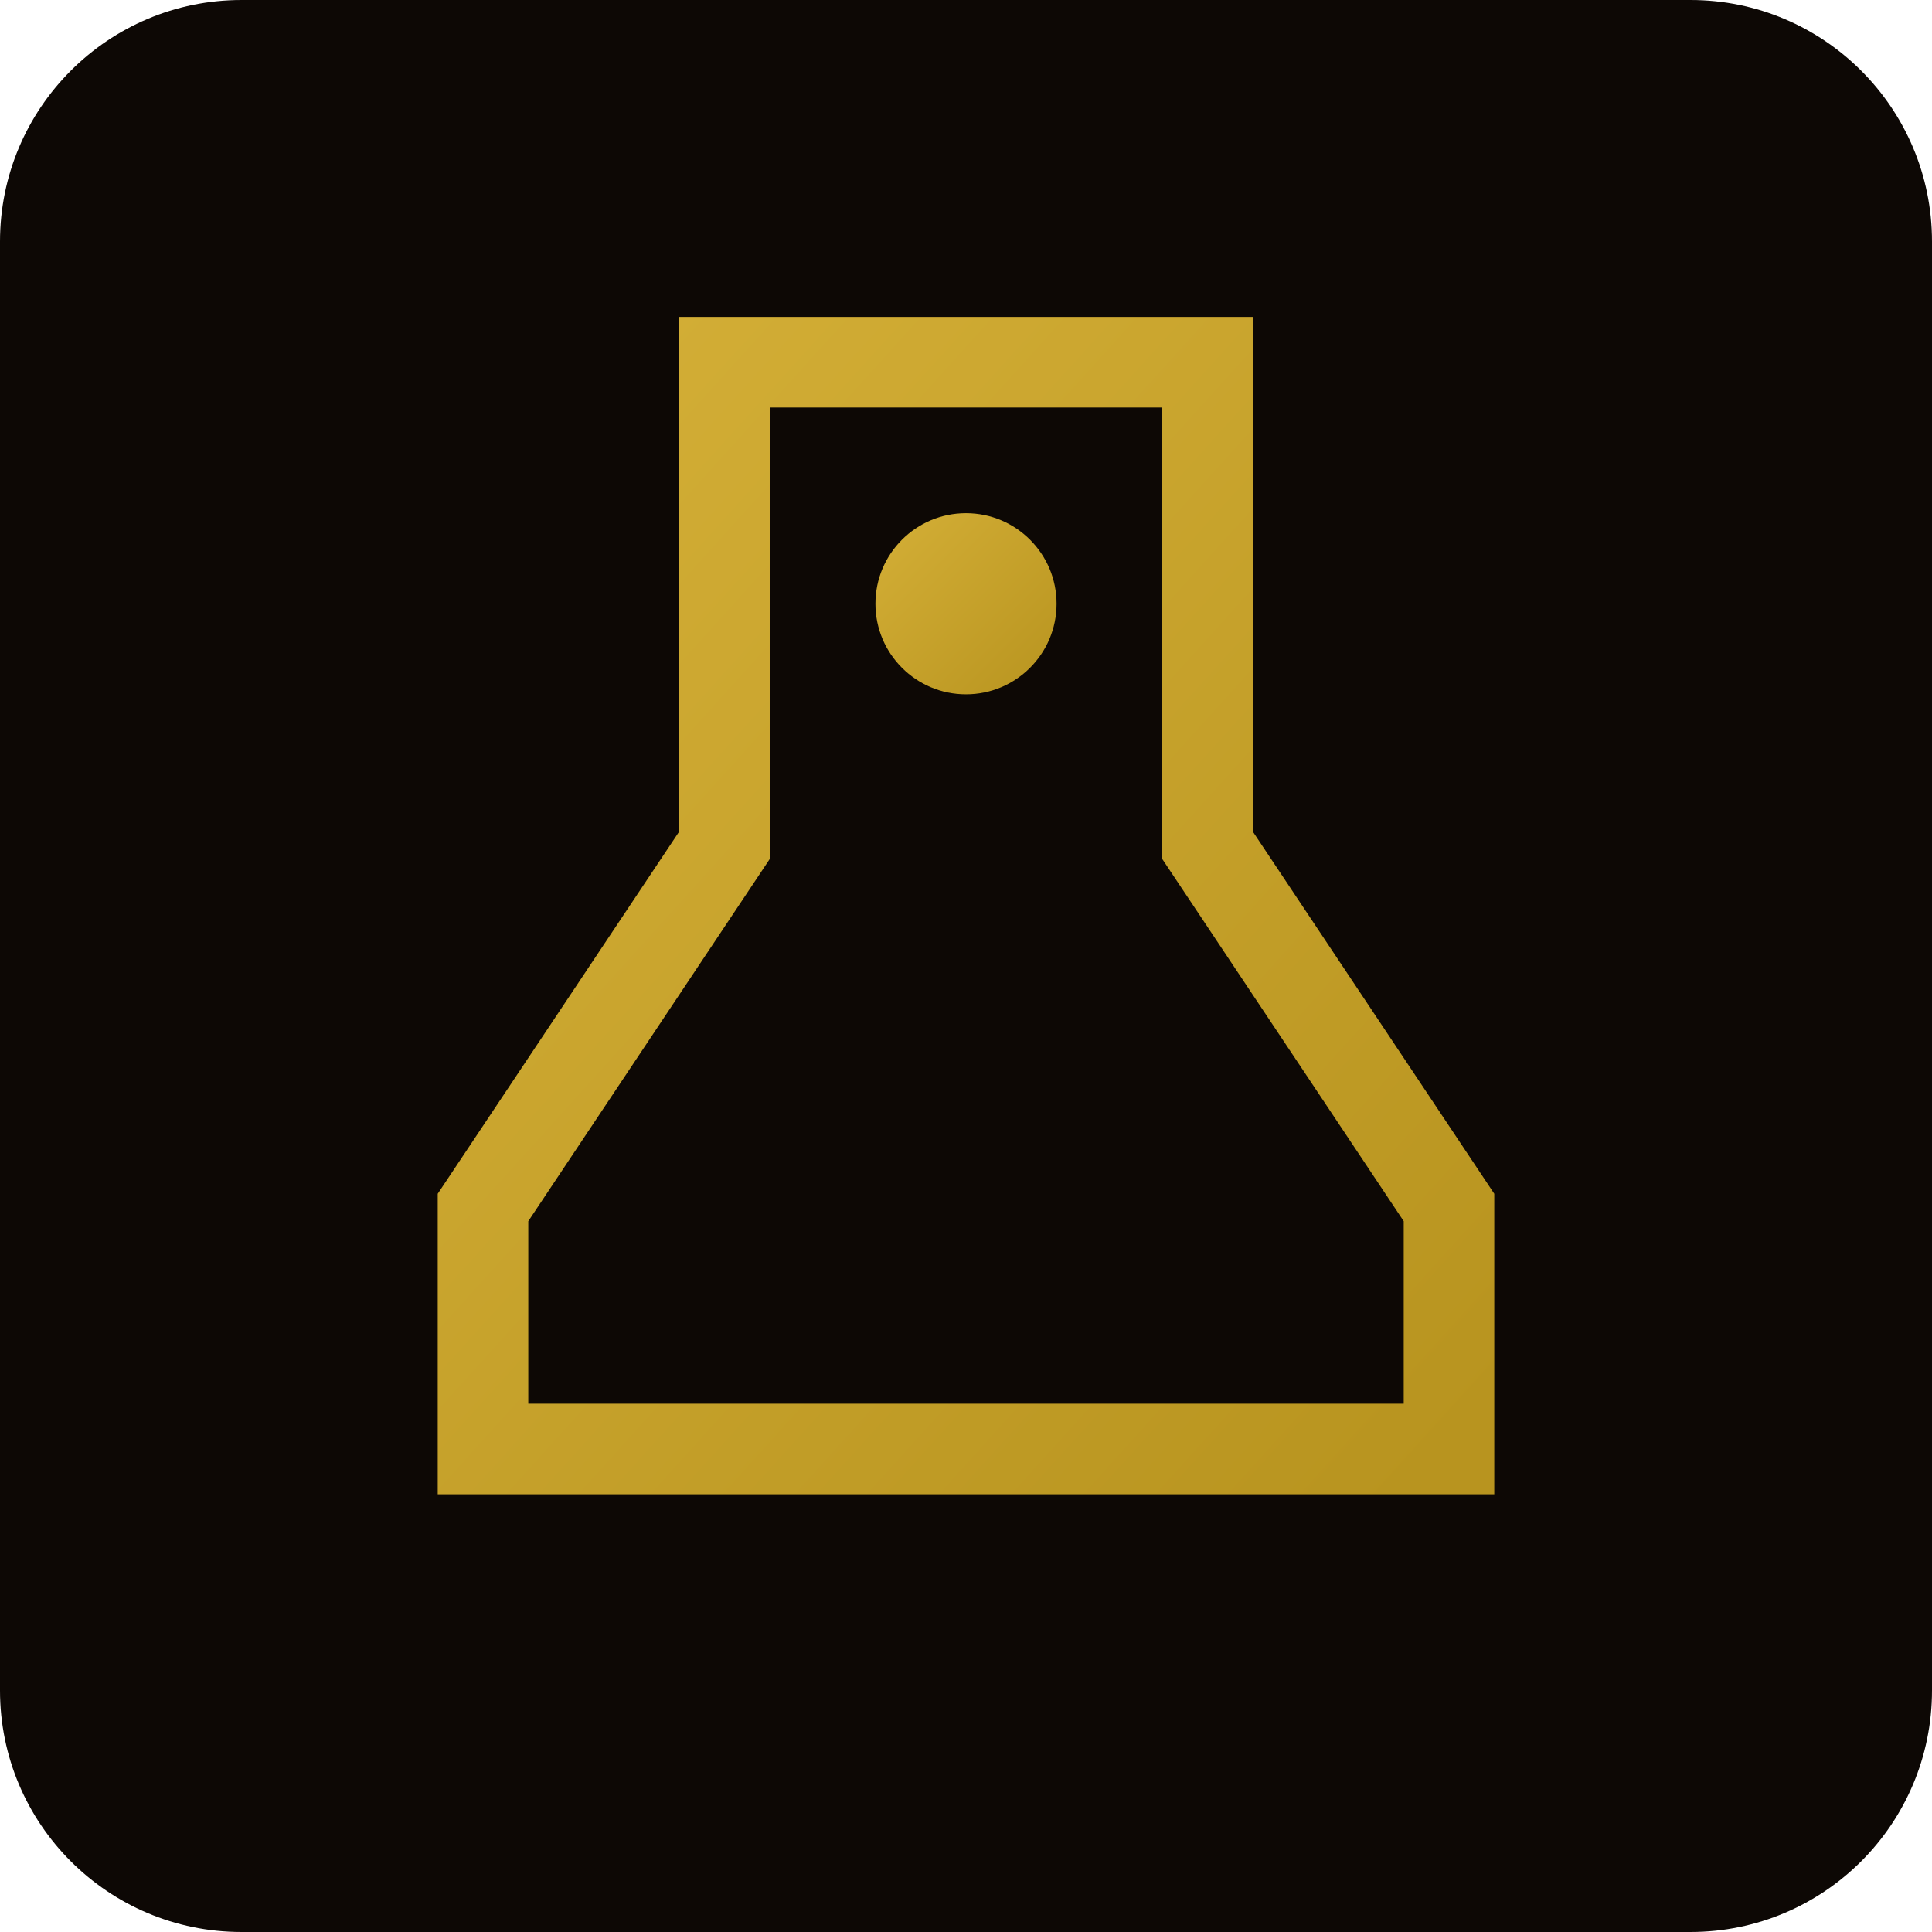
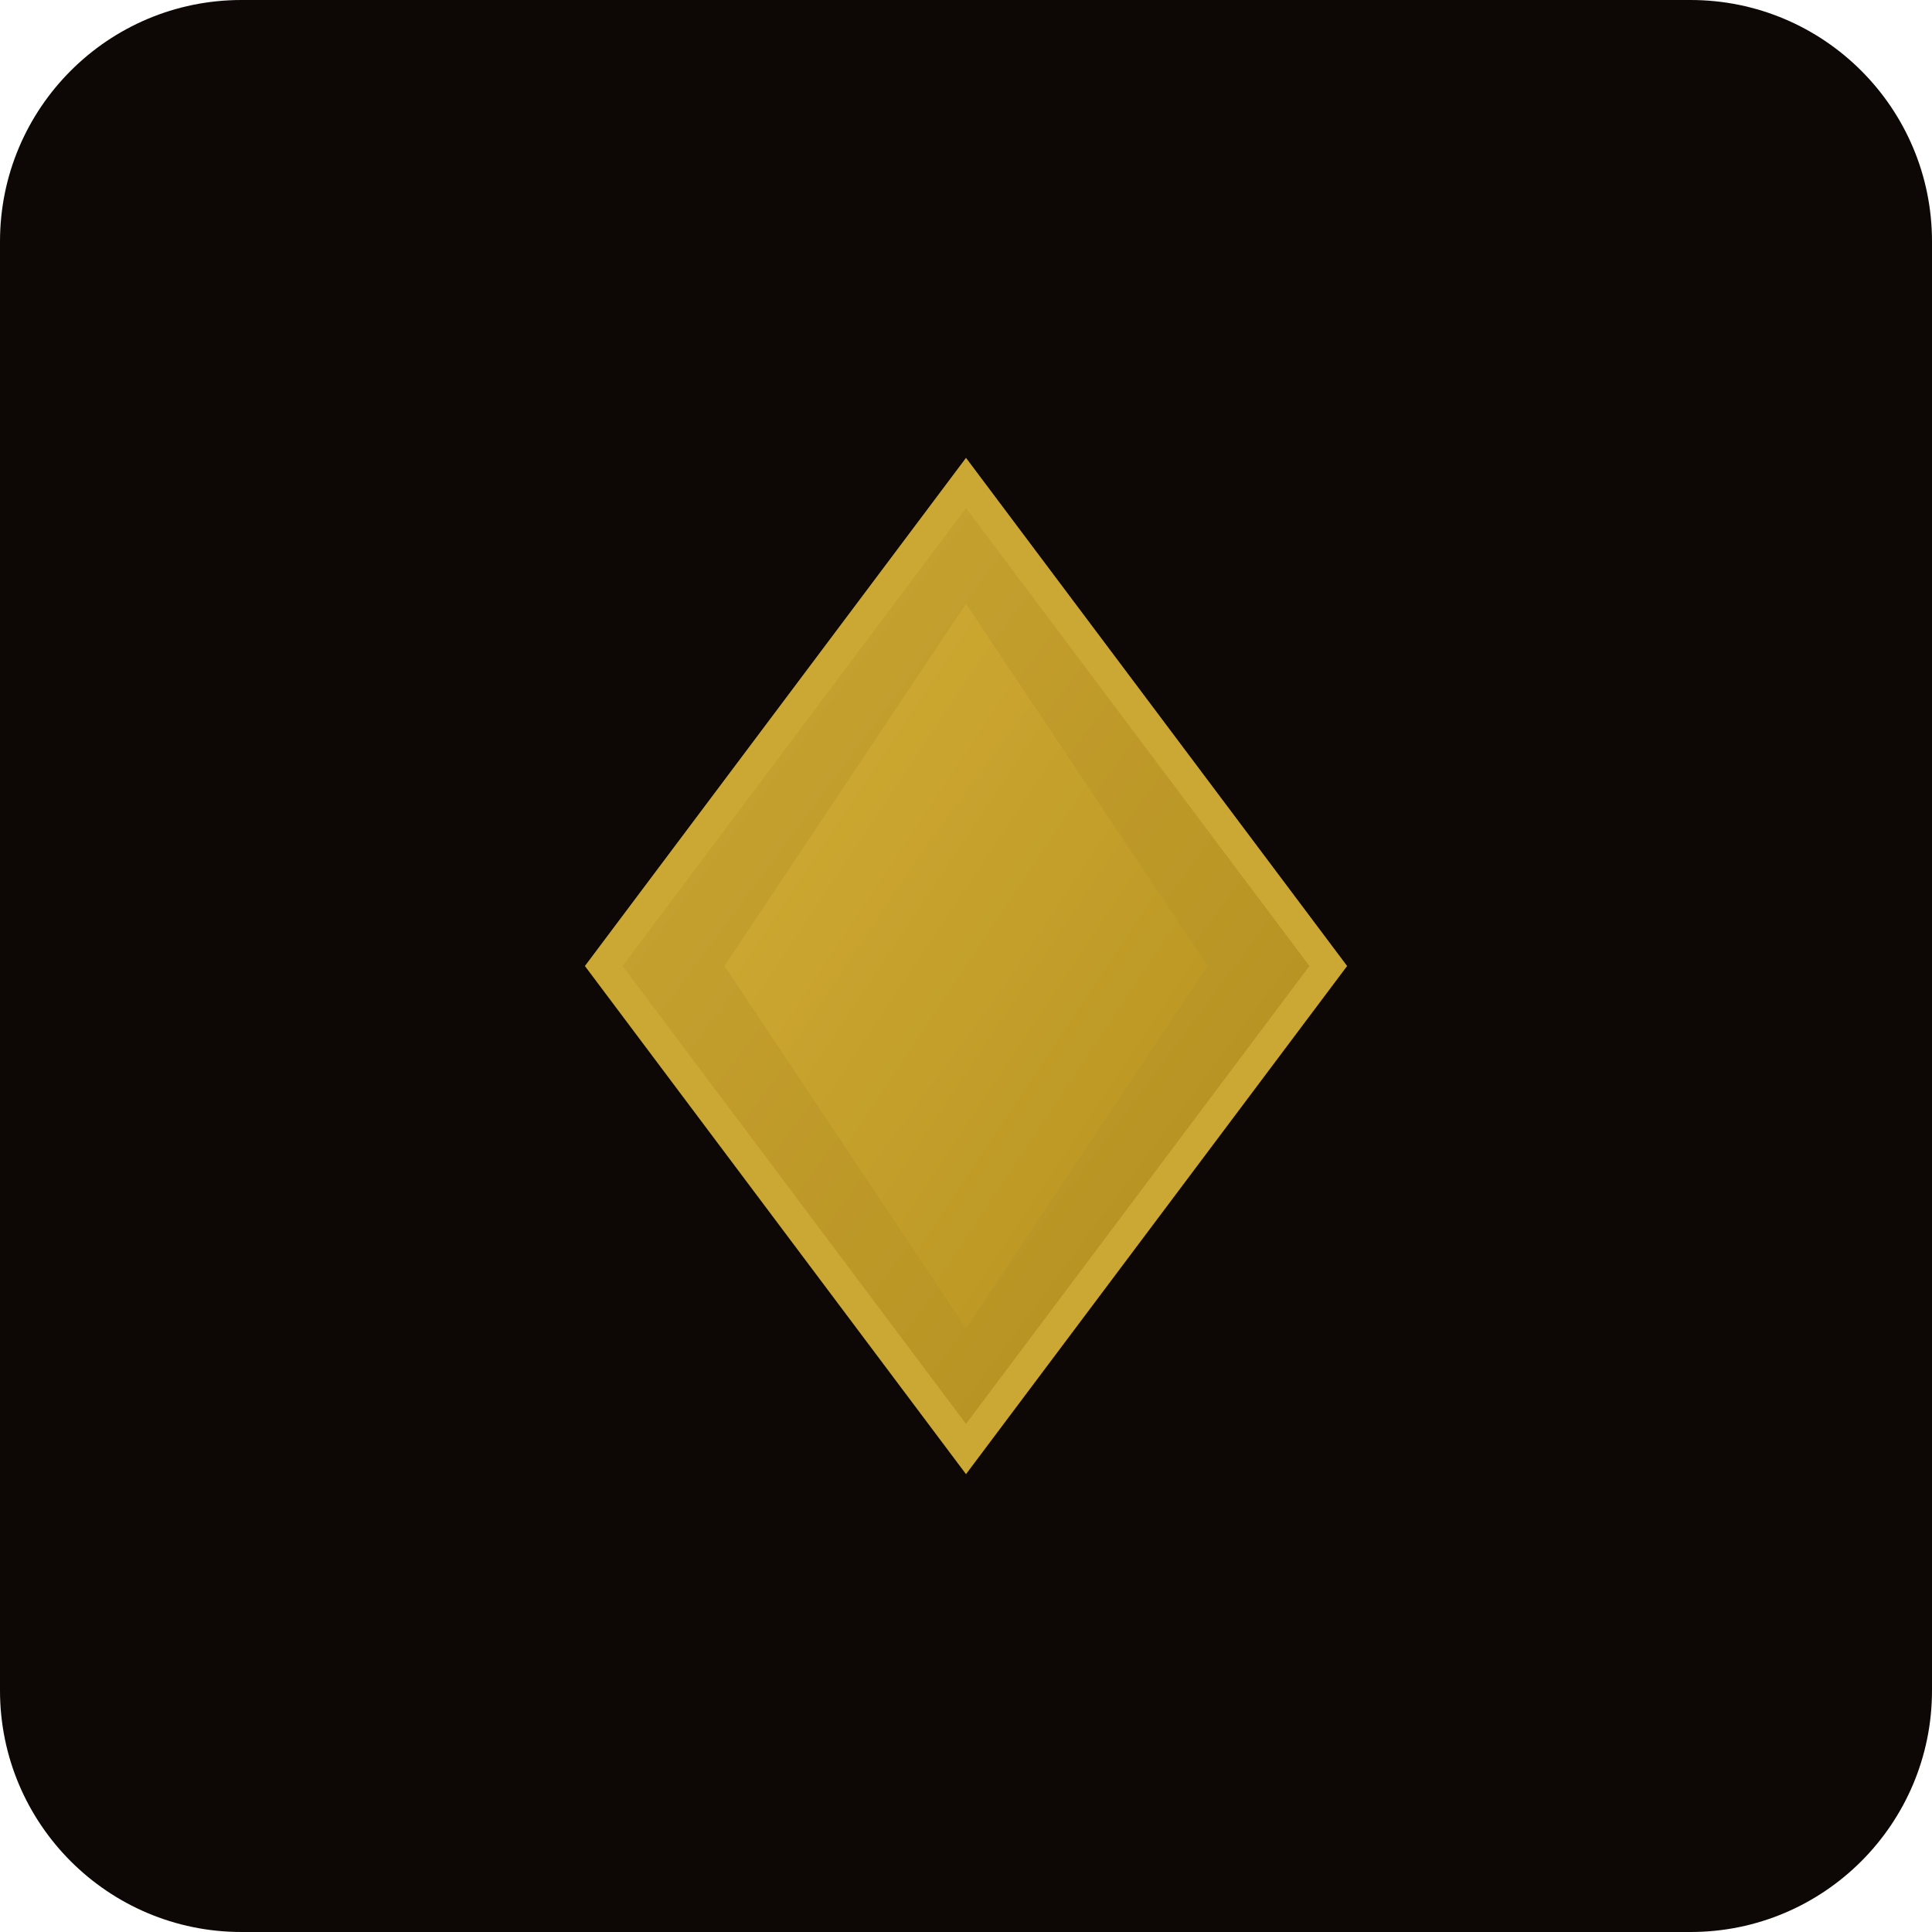
<svg xmlns="http://www.w3.org/2000/svg" width="32" height="32" viewBox="0 0 32 32">
  <defs>
    <linearGradient id="faviconGold" x1="0%" y1="0%" x2="100%" y2="100%">
      <stop offset="0%" style="stop-color:#d4af37;stop-opacity:1" />
      <stop offset="100%" style="stop-color:#b8941f;stop-opacity:1" />
    </linearGradient>
  </defs>
  <rect width="32" height="32" fill="#0d0805" rx="4" />
-   <path d="M 16 6 L 12 6 L 12 14 L 8 20 L 8 24 L 24 24 L 24 20 L 20 14 L 20 6 Z" fill="none" stroke="url(#faviconGold)" stroke-width="1.5" stroke-linecap="round" />
-   <line x1="8" y1="20" x2="24" y2="20" stroke="url(#faviconGold)" stroke-width="1.5" />
-   <line x1="16" y1="24" x2="16" y2="26" stroke="url(#faviconGold)" stroke-width="1.5" stroke-linecap="round" />
-   <circle cx="16" cy="10" r="1.5" fill="url(#faviconGold)" />
+   <path d="M 16 8 L 22 16 L 16 24 L 10 16 Z" fill="url(#faviconGold)" stroke="#d4af37" stroke-width="0.5" opacity="0.95" />
+   <path d="M 16 10 L 20 16 L 16 22 L 12 16 Z" fill="url(#faviconGold)" opacity="0.8" />
</svg>
